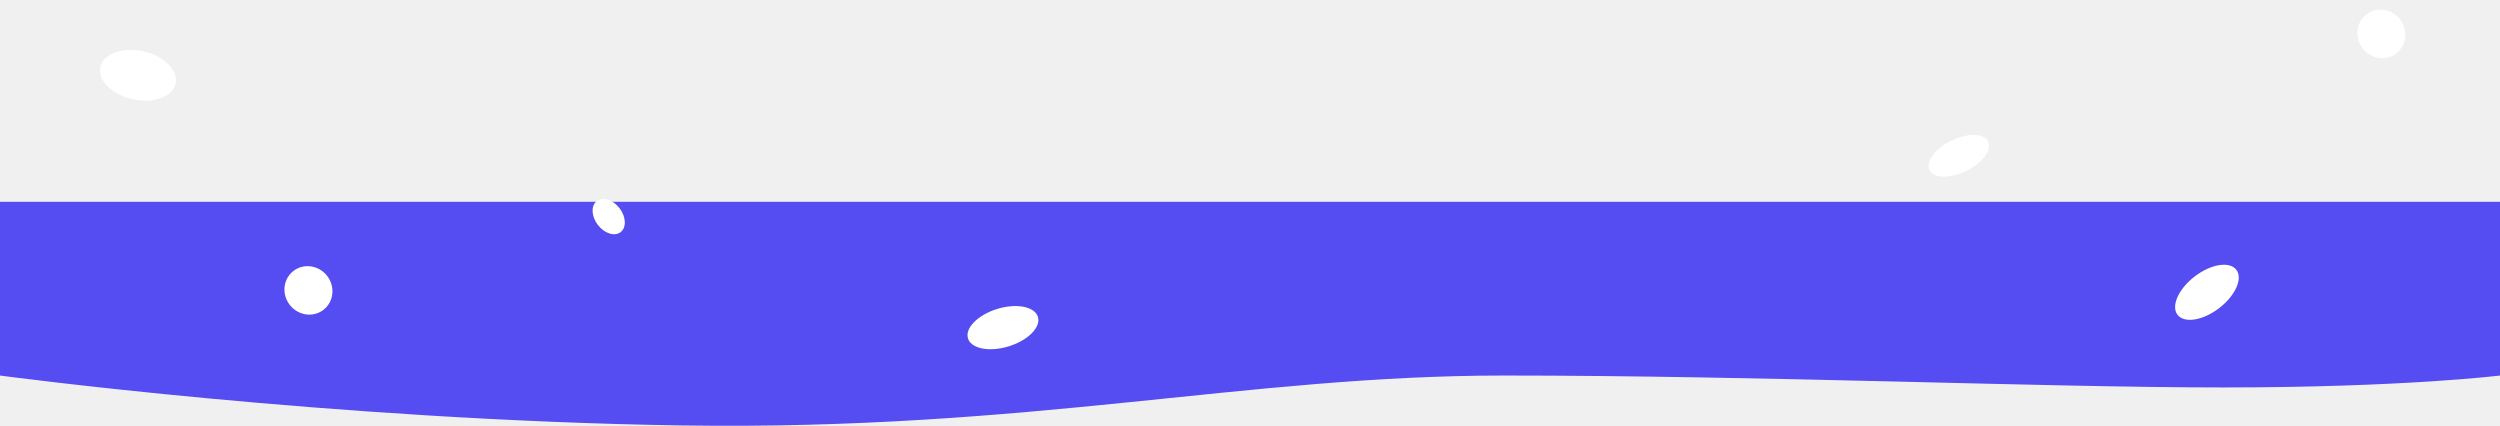
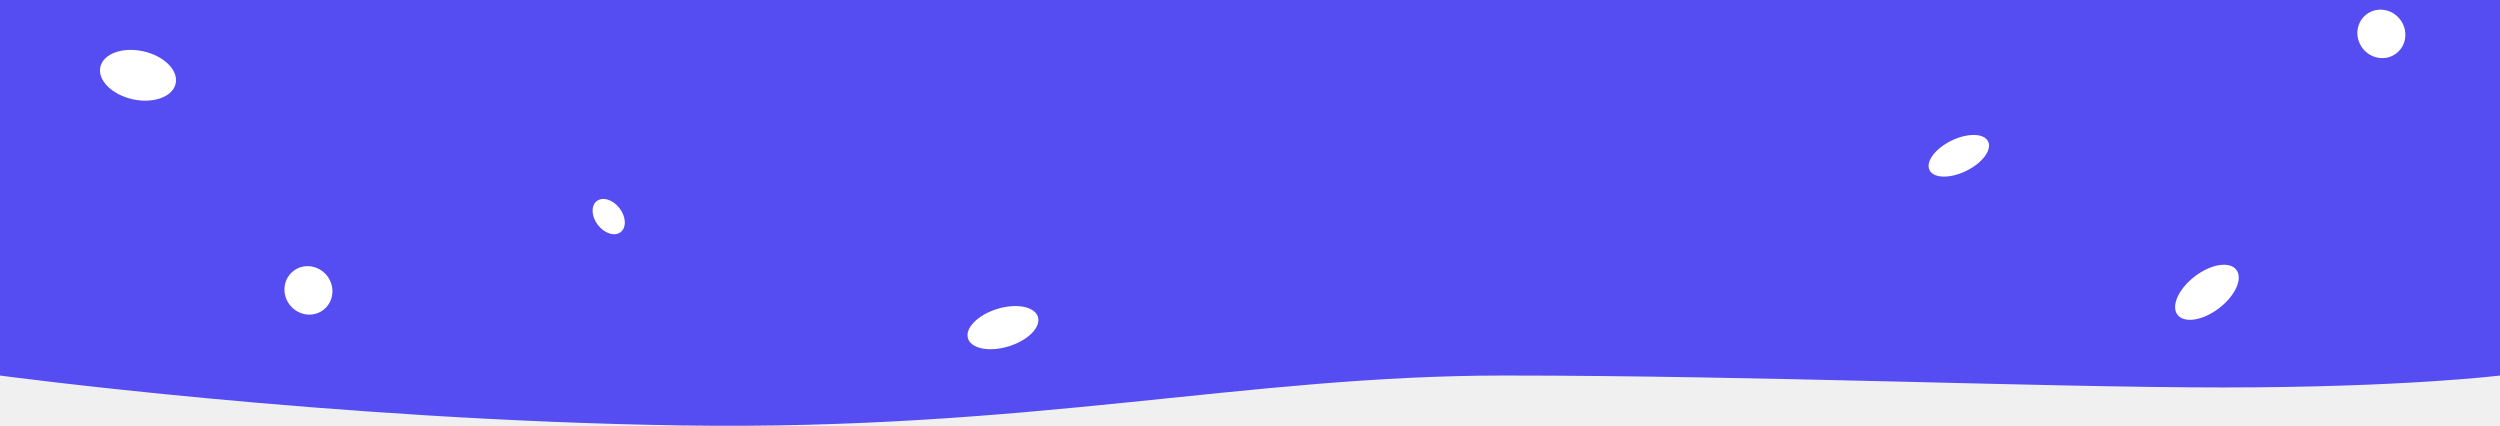
<svg xmlns="http://www.w3.org/2000/svg" preserveAspectRatio="none" overflow="visible" style="display: block;" width="1920" height="327" viewBox="0 0 1920 327" fill="none">
  <g id="Group 19">
-     <path id="Vector 15" d="M523.462 326.729C254.971 322.693 0 288.407 0 288.407V155H1920V288.407C1920 288.407 1845.82 297.562 1707.87 297.562C1569.93 297.562 1353.7 288.407 1155 288.407C956.304 288.407 791.953 330.764 523.462 326.729Z" fill="#554CF1" />
+     <path id="Vector 15" d="M523.462 326.729C254.971 322.693 0 288.407 0 288.407V0H1920V288.407C1920 288.407 1845.82 297.562 1707.87 297.562C1569.93 297.562 1353.7 288.407 1155 288.407C956.304 288.407 791.953 330.764 523.462 326.729Z" fill="#554CF1" />
    <g id="Group 47">
      <ellipse id="Ellipse 14" cx="770.261" cy="251.63" rx="28.099" ry="15.029" transform="rotate(162.893 770.261 251.63)" fill="white" />
      <ellipse id="Ellipse 9" cx="1694.92" cy="224.482" rx="28.437" ry="15.364" transform="rotate(142.582 1694.92 224.482)" fill="white" />
      <ellipse id="Ellipse 15" cx="467.48" cy="166.336" rx="10.516" ry="15.041" transform="rotate(142.582 467.48 166.336)" fill="white" />
      <ellipse id="Ellipse 12" cx="105.977" cy="57.812" rx="29.611" ry="18.867" transform="rotate(-167.54 105.977 57.8115)" fill="white" />
      <ellipse id="Ellipse 11" cx="1504.37" cy="119.636" rx="25.055" ry="12.935" transform="rotate(153.995 1504.37 119.636)" fill="white" />
      <ellipse id="Ellipse 10" cx="236.886" cy="223.023" rx="18.168" ry="18.867" transform="rotate(142.582 236.886 223.023)" fill="white" />
      <ellipse id="Ellipse 13" cx="1828.89" cy="26.023" rx="18.168" ry="18.867" transform="rotate(142.582 1828.89 26.0235)" fill="white" />
    </g>
  </g>
</svg>
